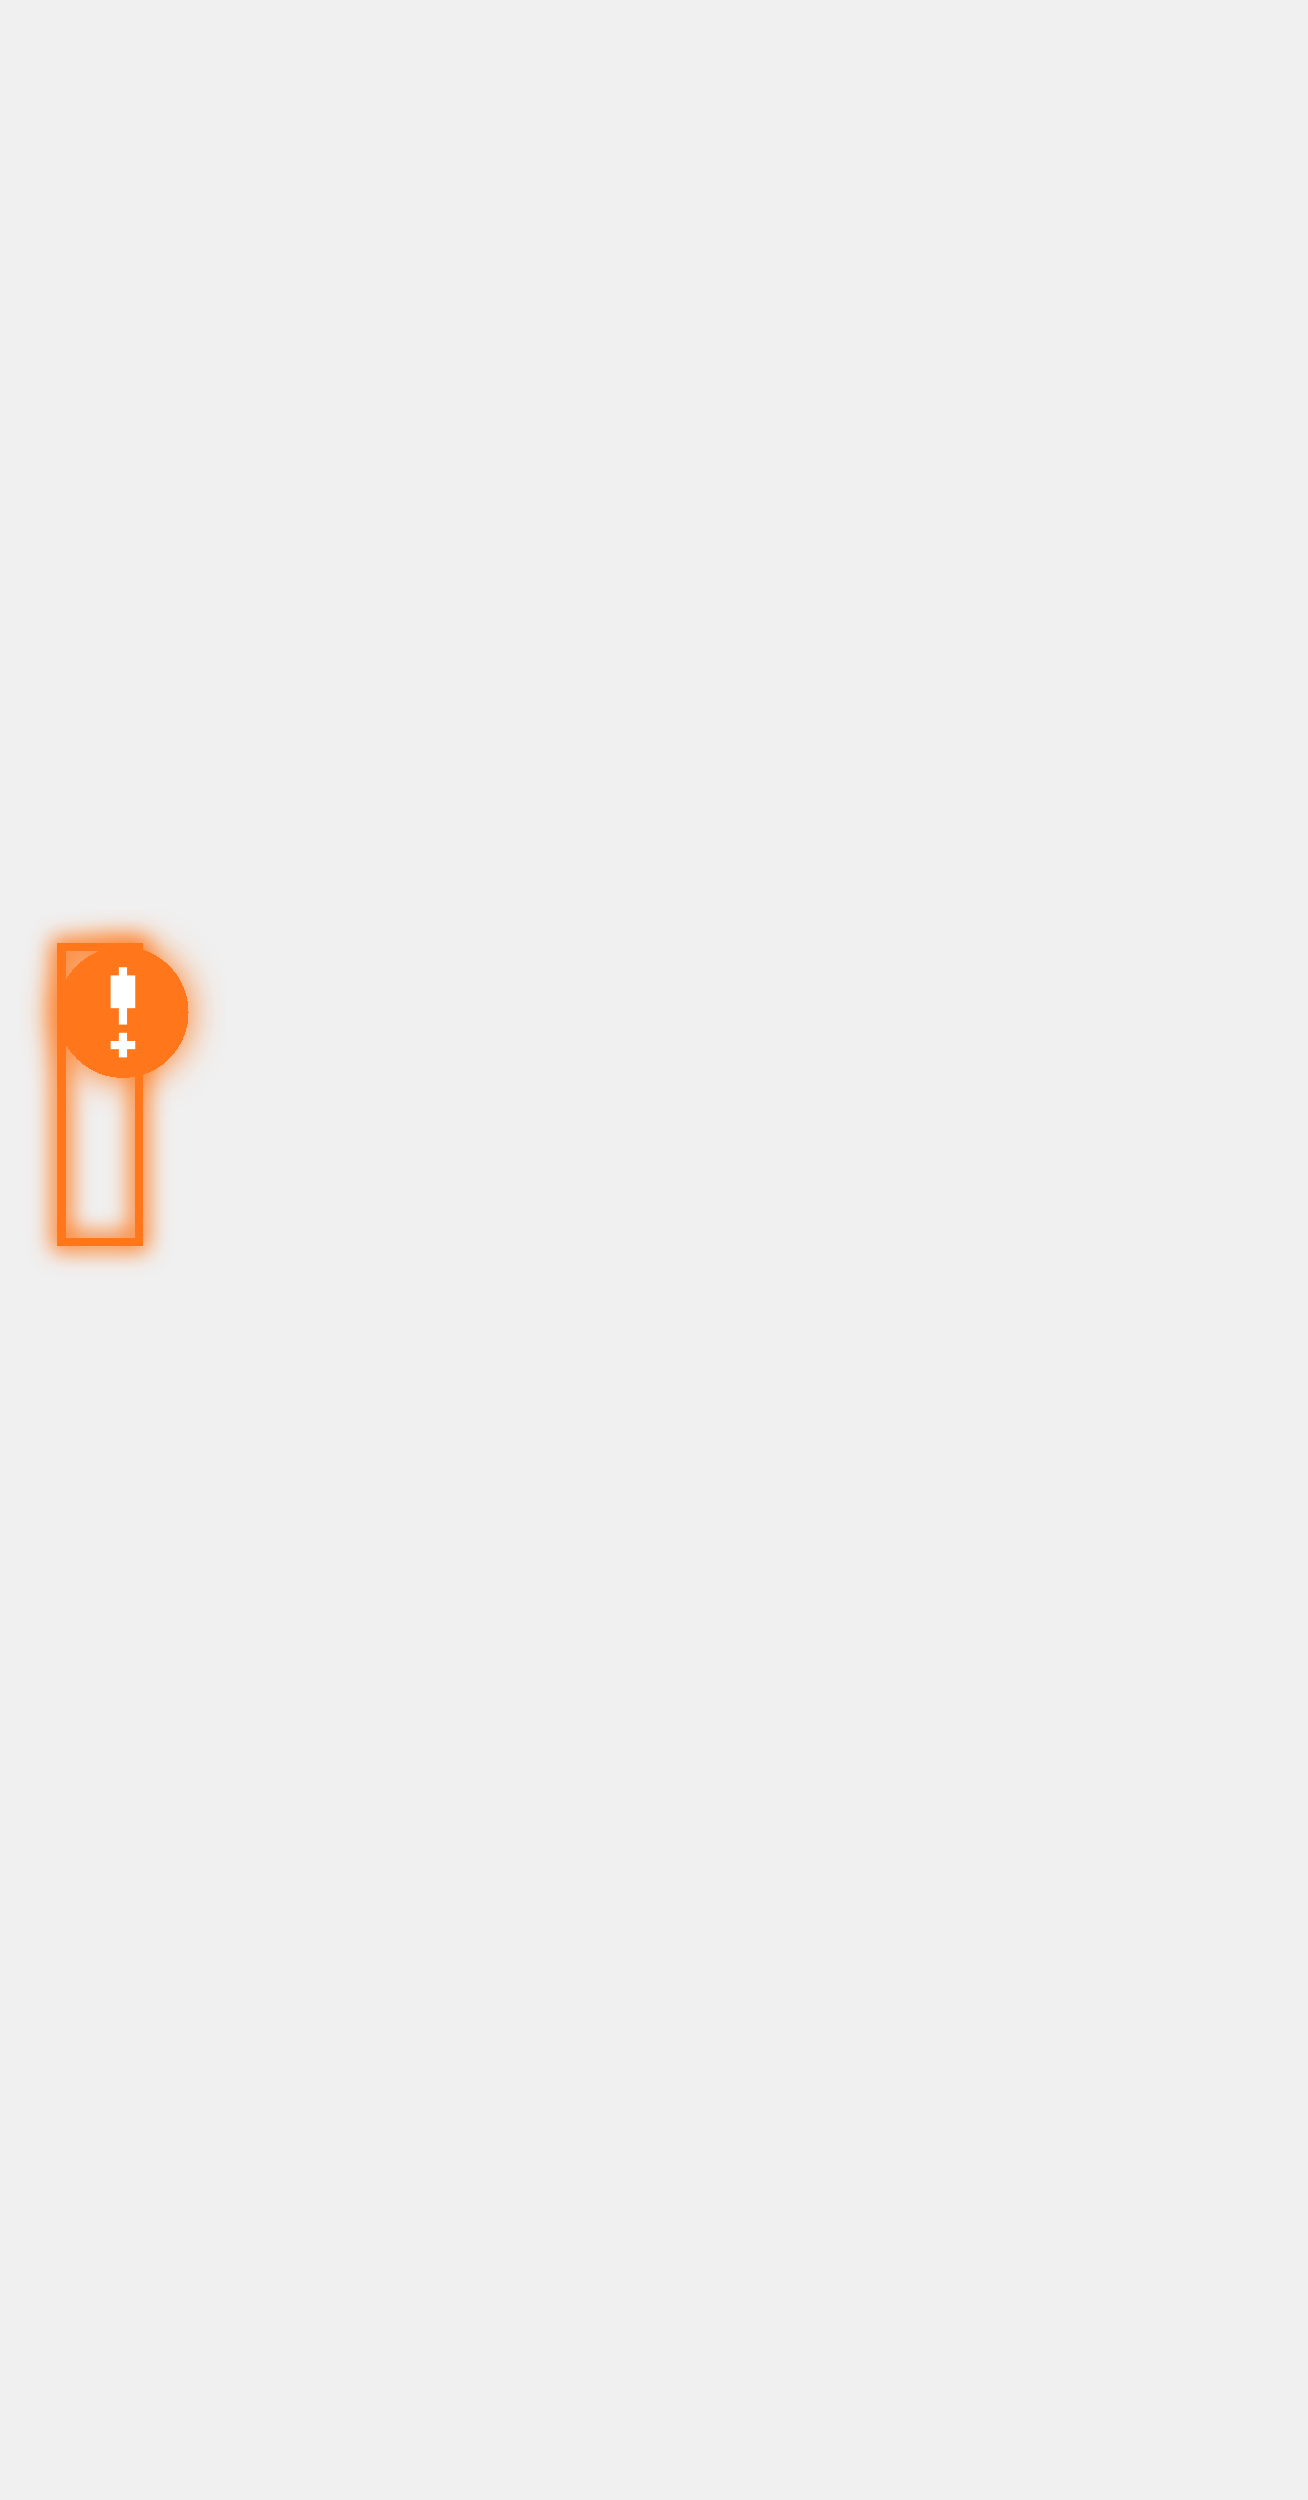
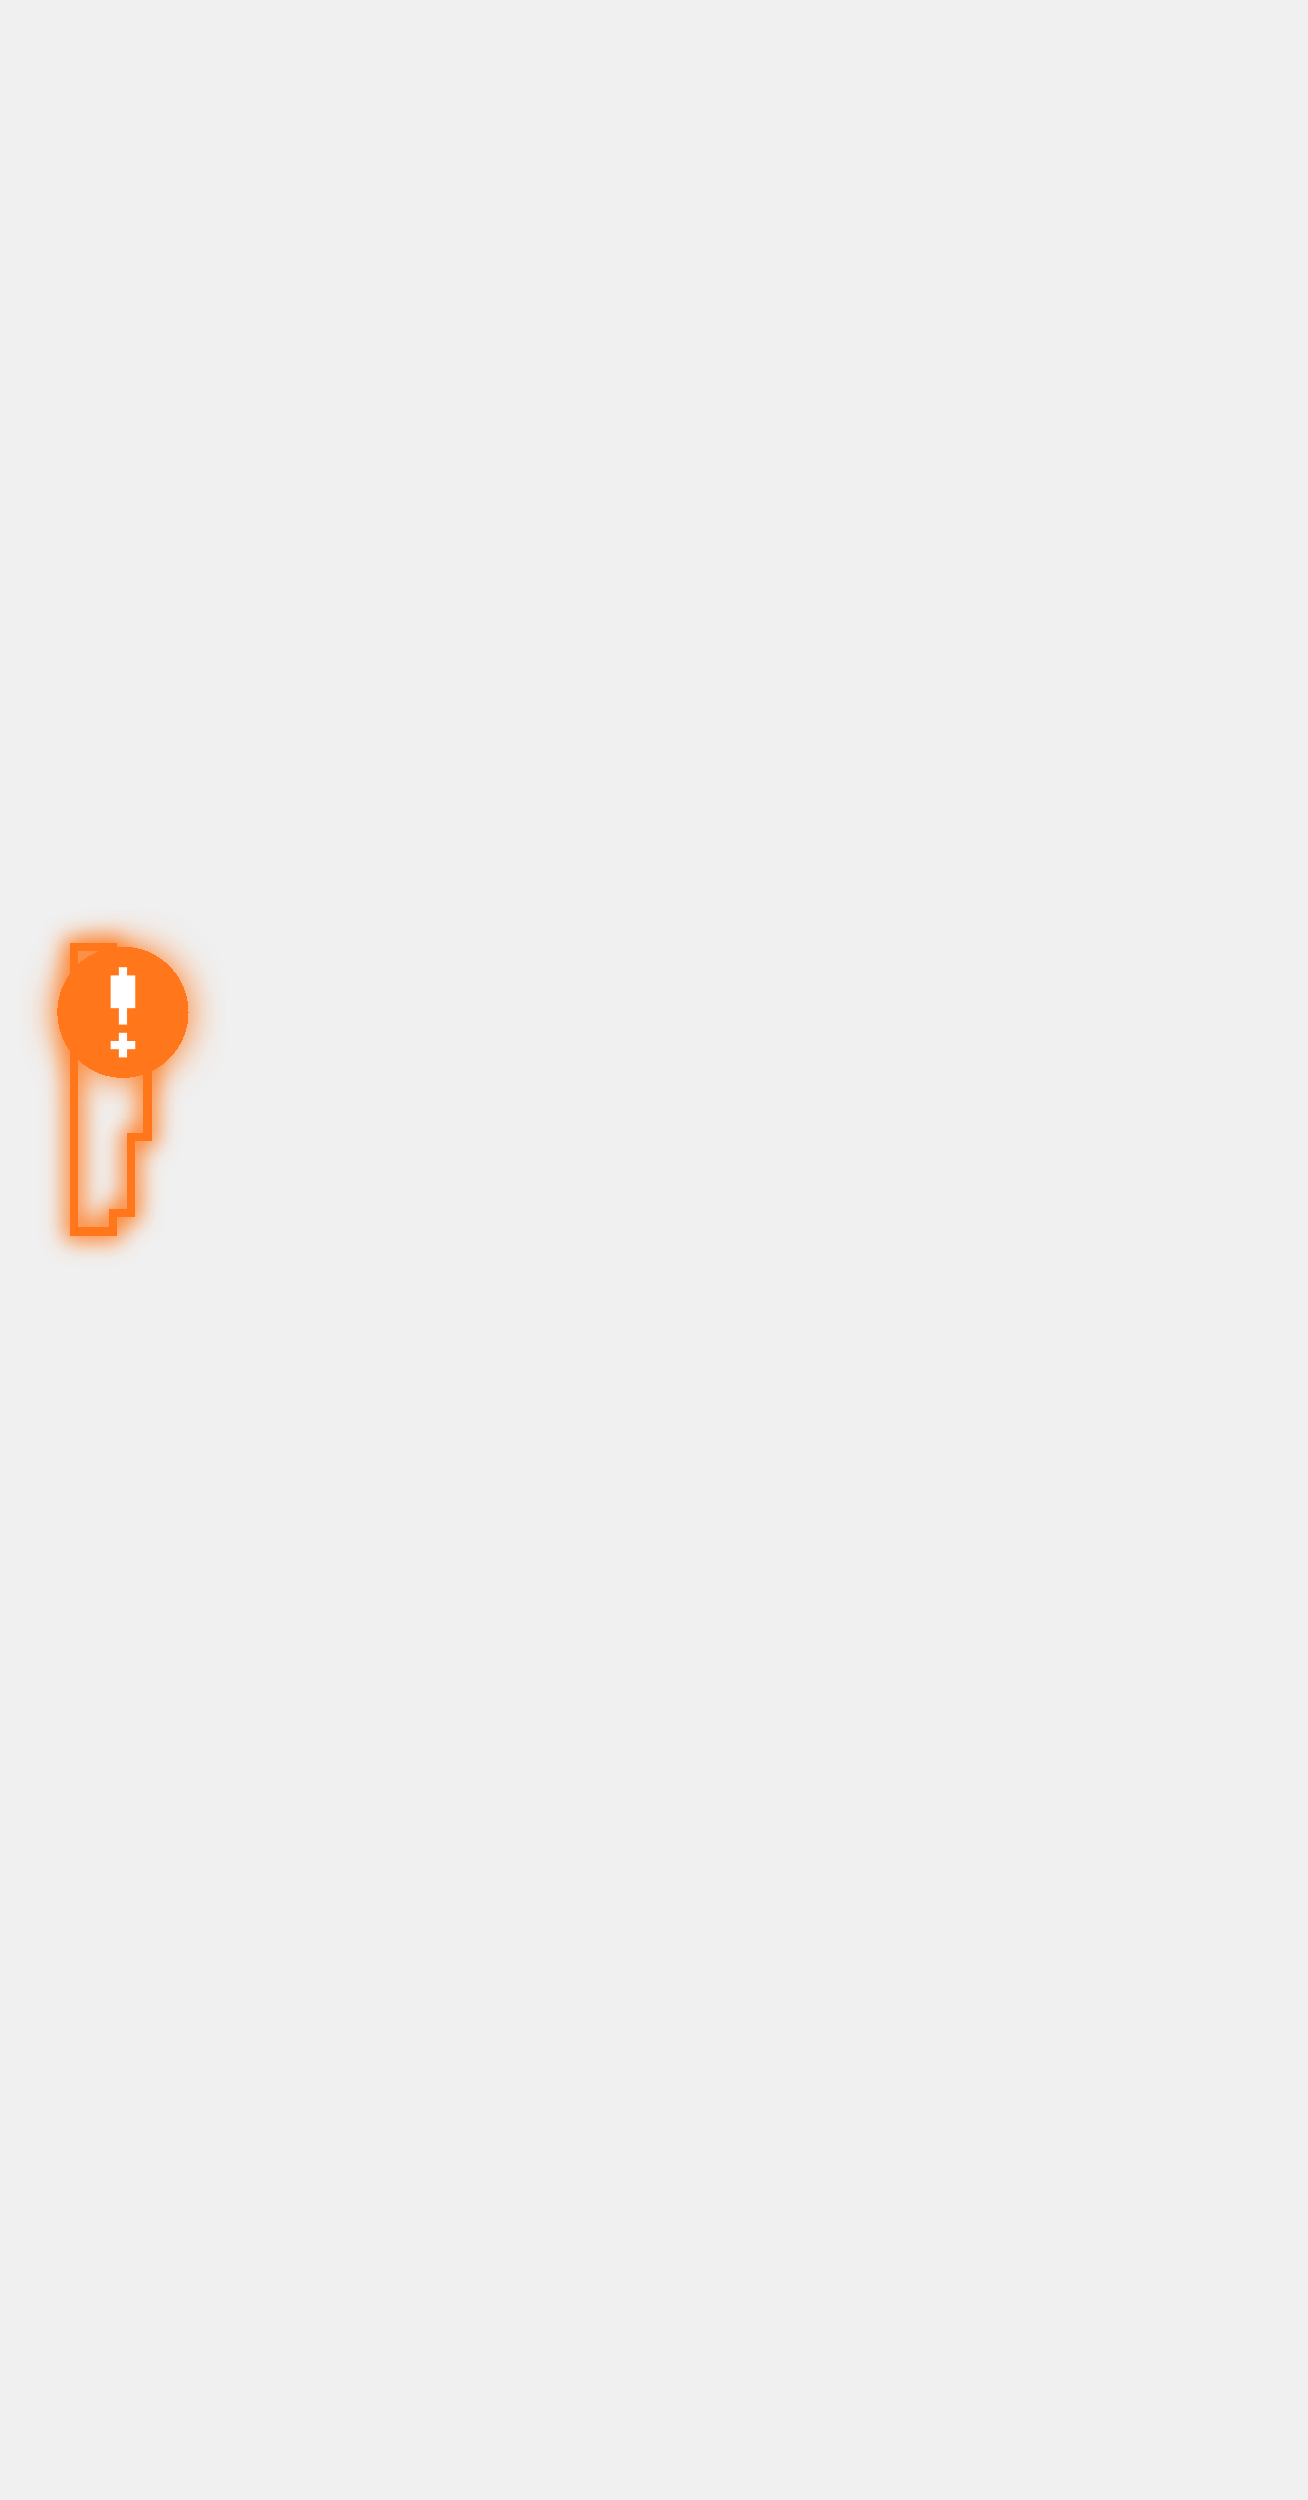
<svg xmlns="http://www.w3.org/2000/svg" width="319" height="610" viewBox="0 0 319 610" fill="none">
  <g filter="url(#glow)">
-     <rect x="15" y="231" width="19" height="72" stroke="#FF771A" stroke-width="2" shape-rendering="crispEdges" />
+     <path d="M18 231H27.5M27.5 235.5H32M32 240H36M32 277.5H36M27.5 296H32M18 300.5H27.5M18 231V300.5M27.5 231V235.5M27.5 296V300.5M32 235.5V240M32 277.5V296M36 240V277.5" fill="none" stroke="#FF771A" stroke-width="2" stroke-linecap="square" shape-rendering="crispEdges" />
  </g>
  <g transform="translate(5 222)">
    <g filter="url(#filter0_d_184_56741)">
      <rect x="9" y="9" width="32" height="32" rx="16" fill="#FF771A" shape-rendering="crispEdges" />
      <path d="M22 32H24V30H26V32H28V34H26V36H24V34H22V32ZM24 24H22V16H24V14H26V16H28V24H26V28H24V24Z" fill="white" />
    </g>
  </g>
  <defs>
    <filter id="glow" x="0" y="0" width="319" height="610" filterUnits="userSpaceOnUse" color-interpolation-filters="sRGB">
      <feFlood flood-opacity="0" result="BackgroundImageFix" />
      <feColorMatrix in="SourceAlpha" type="matrix" values="0 0 0 0 0 0 0 0 0 0 0 0 0 0 0 0 0 0 127 0" result="hardAlpha" />
      <feMorphology radius="1" operator="dilate" in="SourceAlpha" result="d" />
      <feOffset />
      <feGaussianBlur stdDeviation="2.7" />
      <feComposite in2="hardAlpha" operator="out" />
      <feColorMatrix type="matrix" values="0 0 0 0 1 0 0 0 0 0.468 0 0 0 0 0.103 0 0 0 1 0" />
      <feBlend mode="normal" in2="BackgroundImageFix" result="e" />
      <feBlend mode="normal" in="SourceGraphic" in2="e" result="shape" />
    </filter>
    <filter id="filter0_d_184_56741" x="0" y="0" width="50" height="50" filterUnits="userSpaceOnUse" color-interpolation-filters="sRGB">
      <feFlood flood-opacity="0" result="BackgroundImageFix" />
      <feColorMatrix in="SourceAlpha" type="matrix" values="0 0 0 0 0 0 0 0 0 0 0 0 0 0 0 0 0 0 127 0" result="hardAlpha" />
      <feOffset />
      <feGaussianBlur stdDeviation="4.5" />
      <feComposite in2="hardAlpha" operator="out" />
      <feColorMatrix type="matrix" values="0 0 0 0 1 0 0 0 0 0.468 0 0 0 0 0.103 0 0 0 1 0" />
      <feBlend mode="normal" in2="BackgroundImageFix" result="effect1_dropShadow_184_56741" />
      <feBlend mode="normal" in="SourceGraphic" in2="effect1_dropShadow_184_56741" result="shape" />
    </filter>
  </defs>
</svg>
